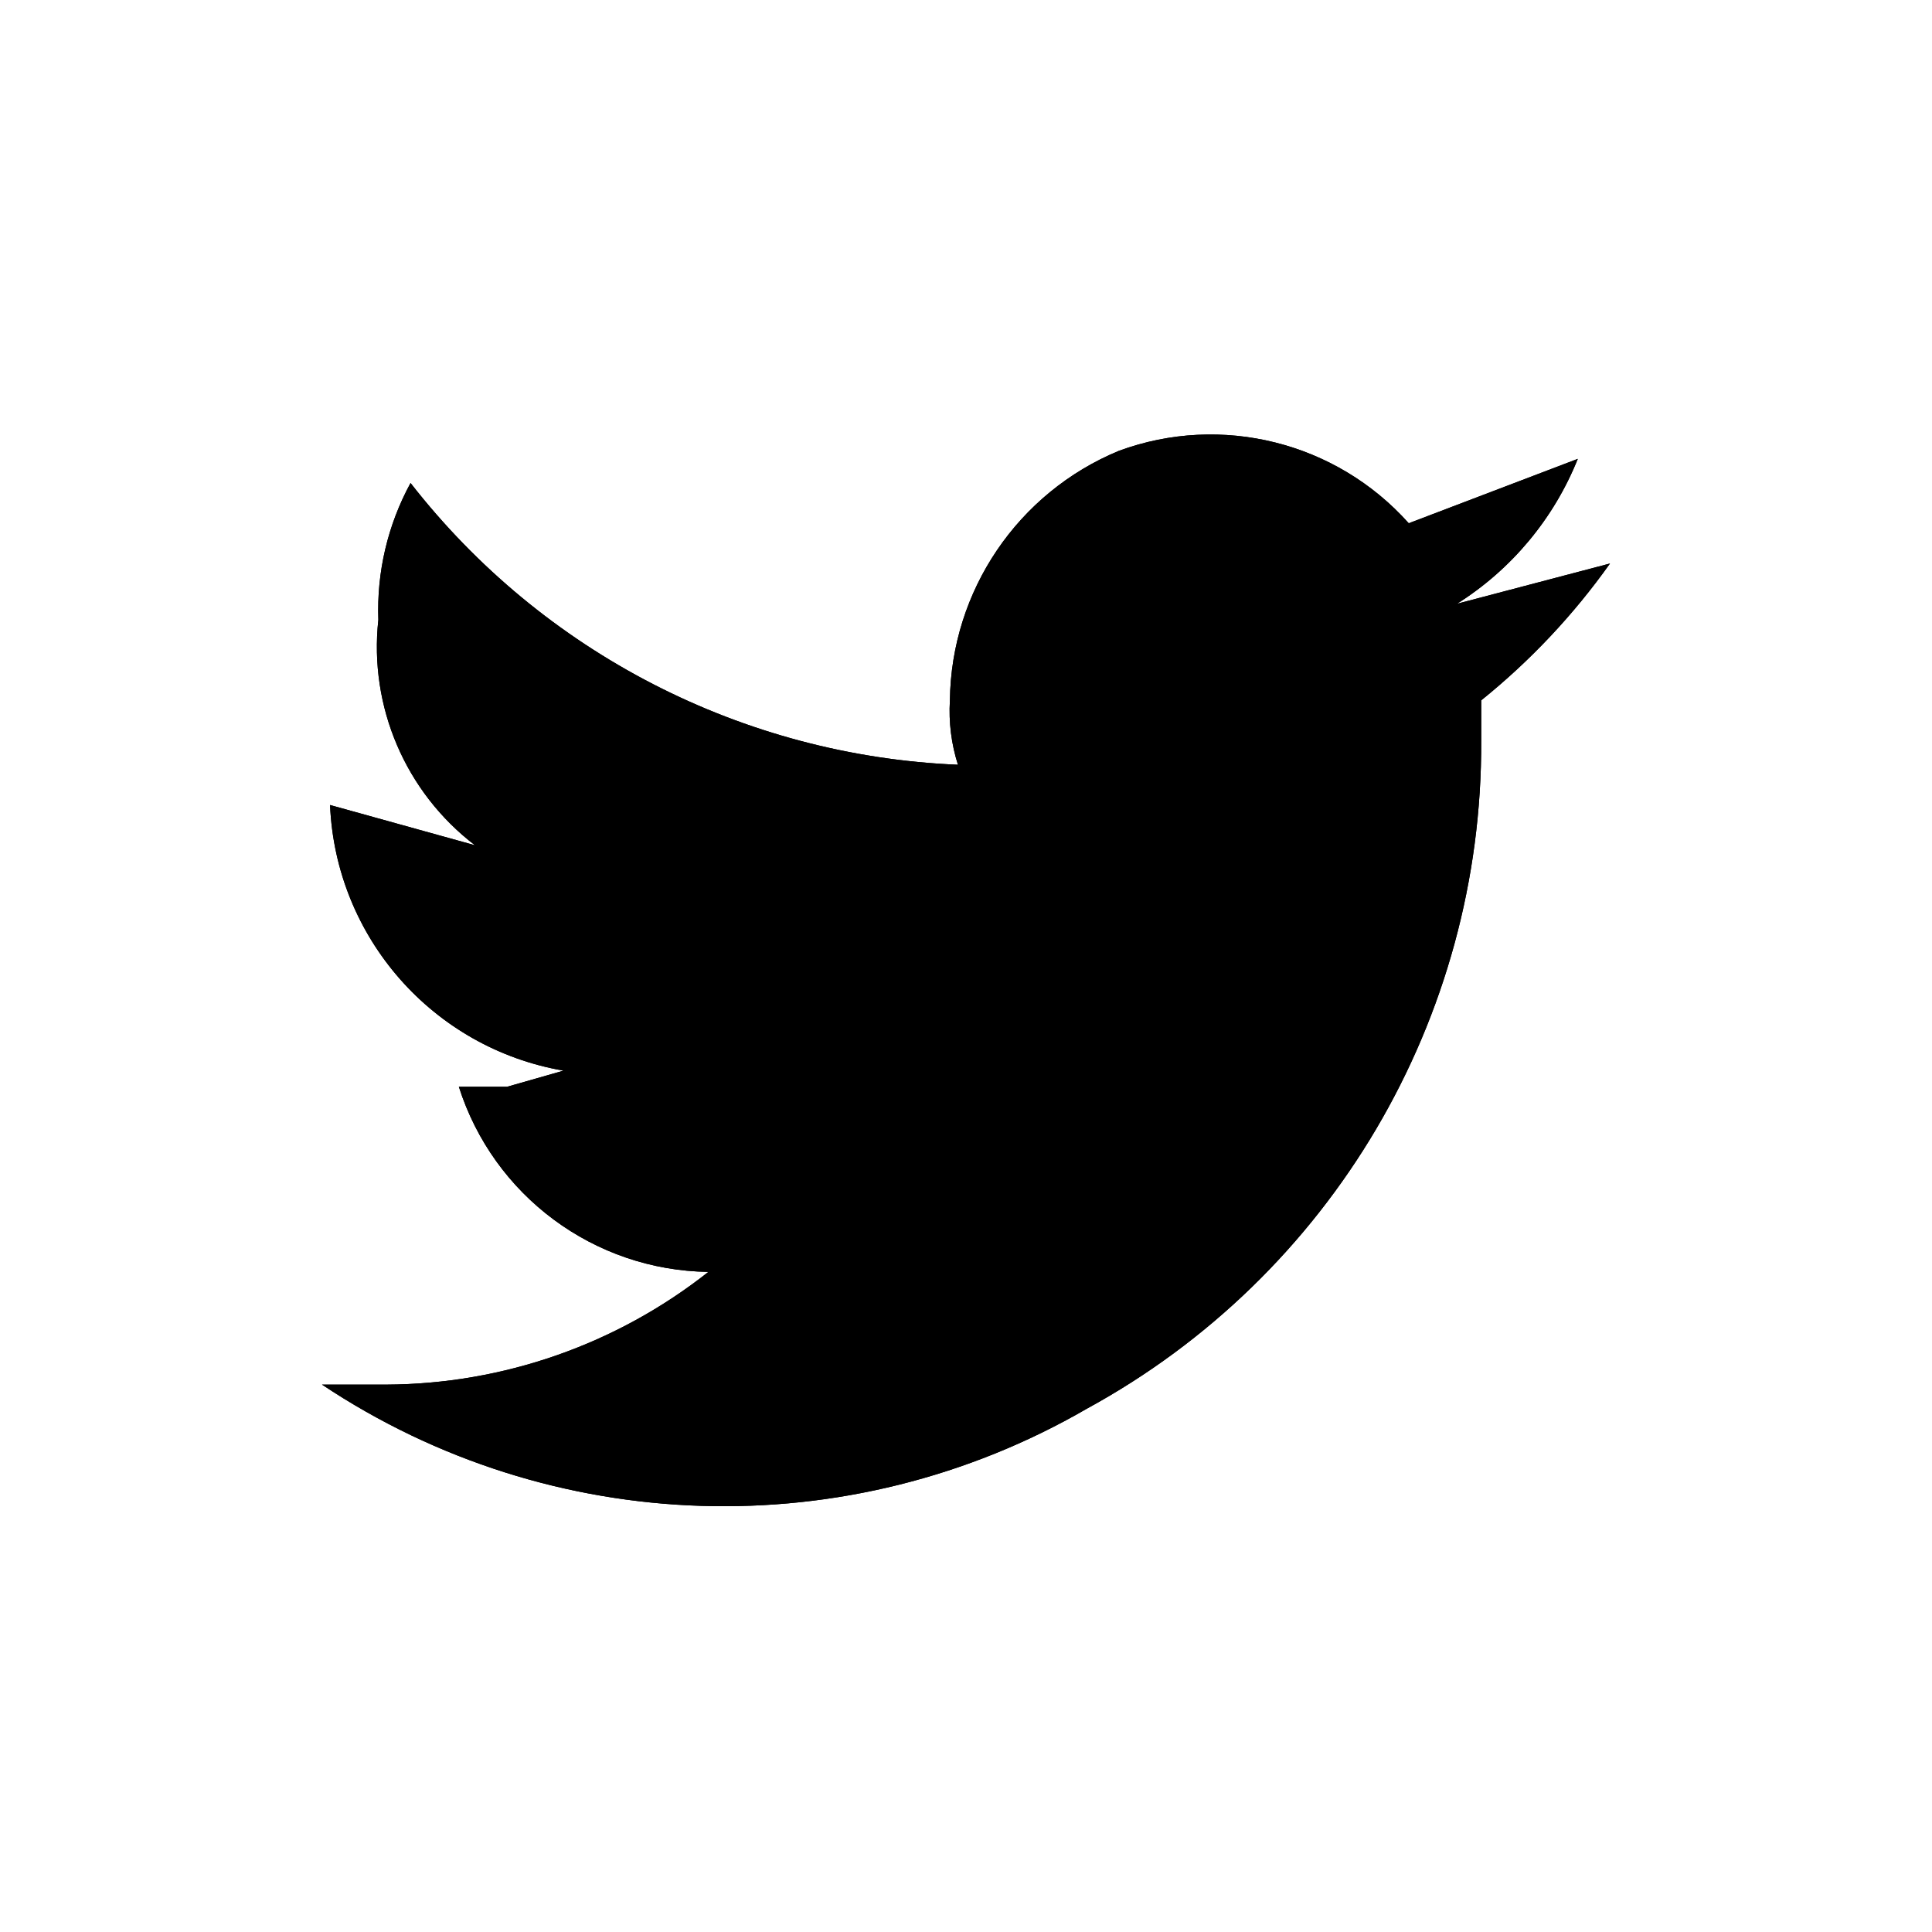
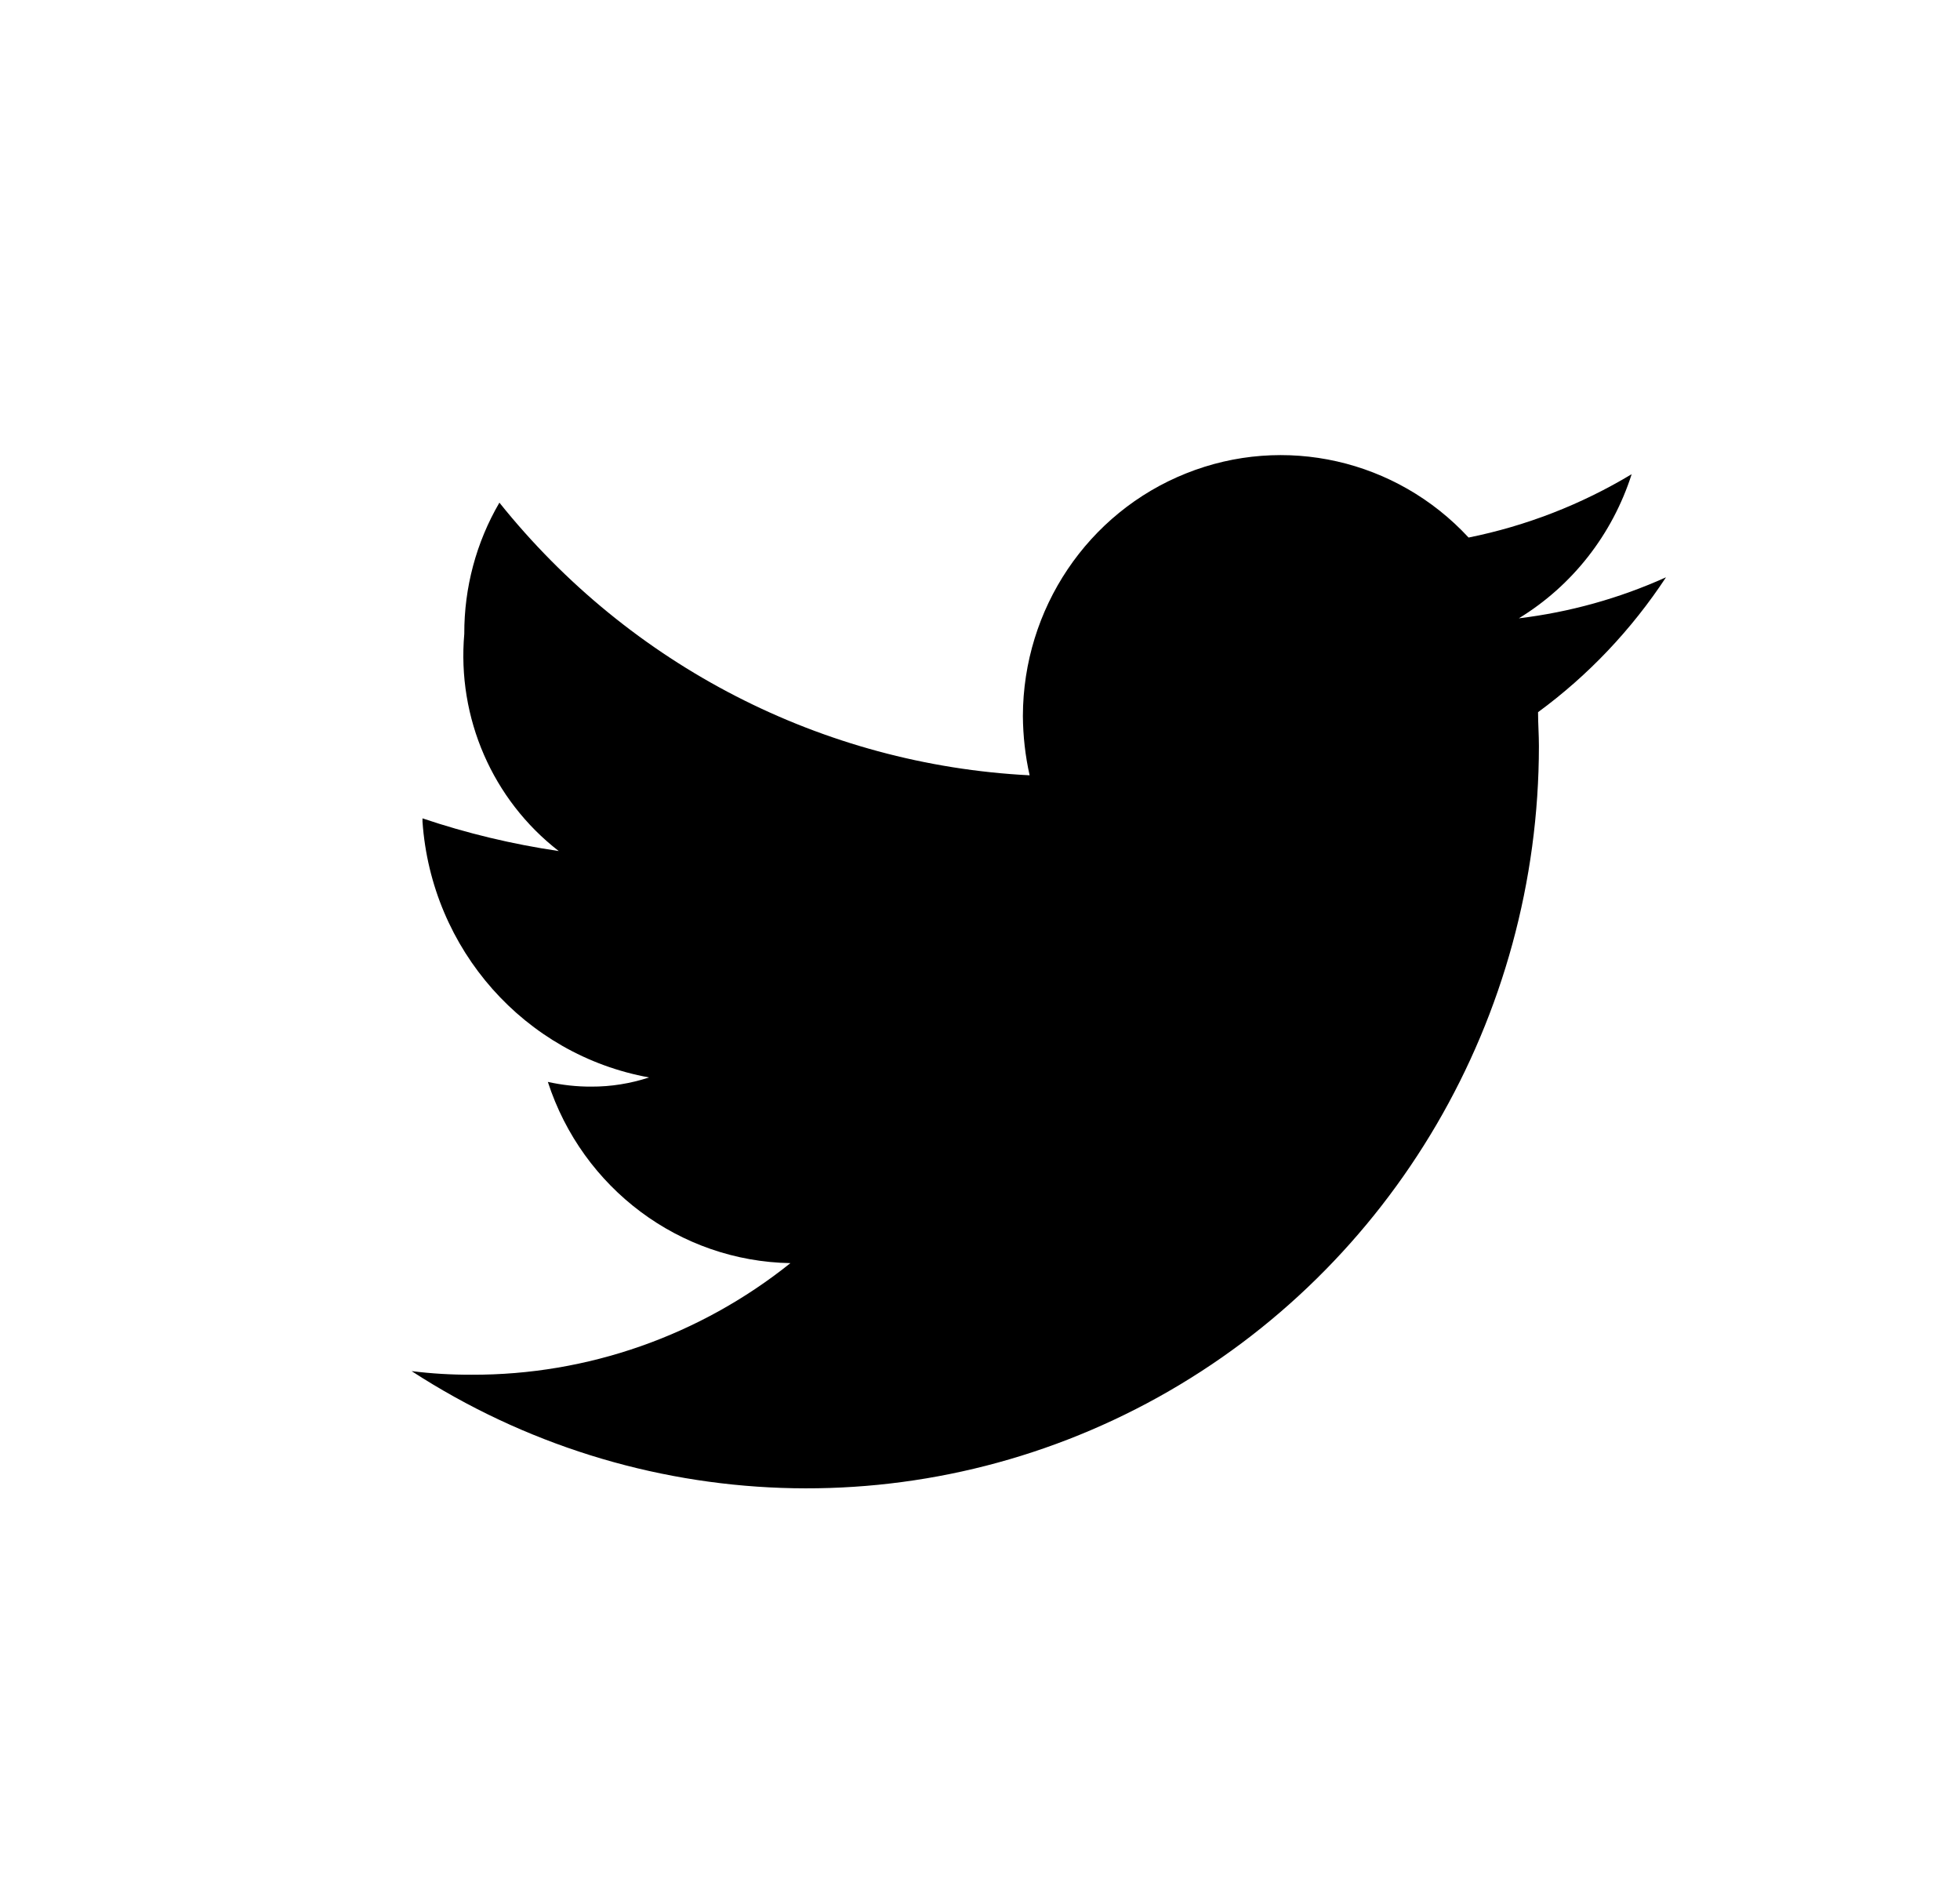
- <svg xmlns="http://www.w3.org/2000/svg" id="Layer_1" width="24px" height="24px" viewBox="0 0 24 24">
-   <defs>
-     <style>.cls-1{fill-rule:evenodd;}</style>
-   </defs>
-   <g id="mask-2">
-     <path id="path-1" class="cls-1" d="M18.1,7.5a3.8,3.8,0,0,0,1.5-1.8l-2.1.8a3.3,3.3,0,0,0-3.6-.9,3.4,3.4,0,0,0-2.1,3.1,2.2,2.2,0,0,0,.1.8A9.1,9.1,0,0,1,5.1,6a3.3,3.3,0,0,0-.4,1.7,3.1,3.1,0,0,0,1.2,2.8L4.1,10h0A3.5,3.5,0,0,0,7,13.3l-.7.2H5.7a3.3,3.3,0,0,0,3.1,2.3,6.5,6.5,0,0,1-4,1.4H4a9,9,0,0,0,9.5.3,9.4,9.4,0,0,0,4.9-8.3V8.7A8.5,8.5,0,0,0,20,7Z" />
-   </g>
-   <g id="_09-Icons-_-Social-_-Twitter">
-     <g id="_-Color">
-       <path id="path-1-2" class="cls-1" d="M18.1,7.5a3.8,3.8,0,0,0,1.5-1.8l-2.1.8a3.3,3.3,0,0,0-3.6-.9,3.4,3.4,0,0,0-2.1,3.1,2.2,2.2,0,0,0,.1.8A9.1,9.1,0,0,1,5.1,6a3.3,3.3,0,0,0-.4,1.7,3.1,3.1,0,0,0,1.2,2.8L4.1,10h0A3.5,3.5,0,0,0,7,13.3l-.7.2H5.7a3.3,3.3,0,0,0,3.1,2.3,6.5,6.5,0,0,1-4,1.4H4a9,9,0,0,0,9.5.3,9.4,9.4,0,0,0,4.9-8.3V8.7A8.5,8.5,0,0,0,20,7Z" />
-     </g>
+ <svg xmlns="http://www.w3.org/2000/svg" width="25px" height="24px" viewBox="0 0 25 24" version="1.1">
+   <g id="Twitter" stroke="none" stroke-width="1" fill="none" fill-rule="evenodd" transform="translate(1, 0)">
+     <path d="M18.373,7.885 C19.056,7.468 19.566,6.816 19.812,6.047 C19.169,6.434 18.466,6.707 17.732,6.855 C16.81,5.859 15.381,5.535 14.128,6.037 C12.874,6.538 12.05,7.764 12.047,9.131 C12.049,9.385 12.077,9.639 12.133,9.887 C9.494,9.753 7.035,8.489 5.37,6.41 C5.074,6.917 4.92,7.494 4.922,8.083 C4.828,9.155 5.283,10.2 6.127,10.853 C5.537,10.766 4.955,10.627 4.389,10.436 L4.389,10.478 C4.502,12.108 5.692,13.452 7.279,13.74 C7.041,13.818 6.793,13.858 6.543,13.857 C6.356,13.858 6.171,13.837 5.988,13.797 C6.429,15.156 7.671,16.084 9.082,16.108 C7.925,17.034 6.492,17.536 5.018,17.531 C4.761,17.532 4.505,17.517 4.25,17.485 C7.125,19.351 10.775,19.479 13.77,17.819 C16.766,16.158 18.628,12.974 18.629,9.514 C18.629,9.37 18.618,9.227 18.618,9.082 C19.259,8.612 19.811,8.029 20.25,7.362 C19.653,7.631 19.02,7.807 18.373,7.885" id="Fill-41" fill="#000000" />
  </g>
</svg>
